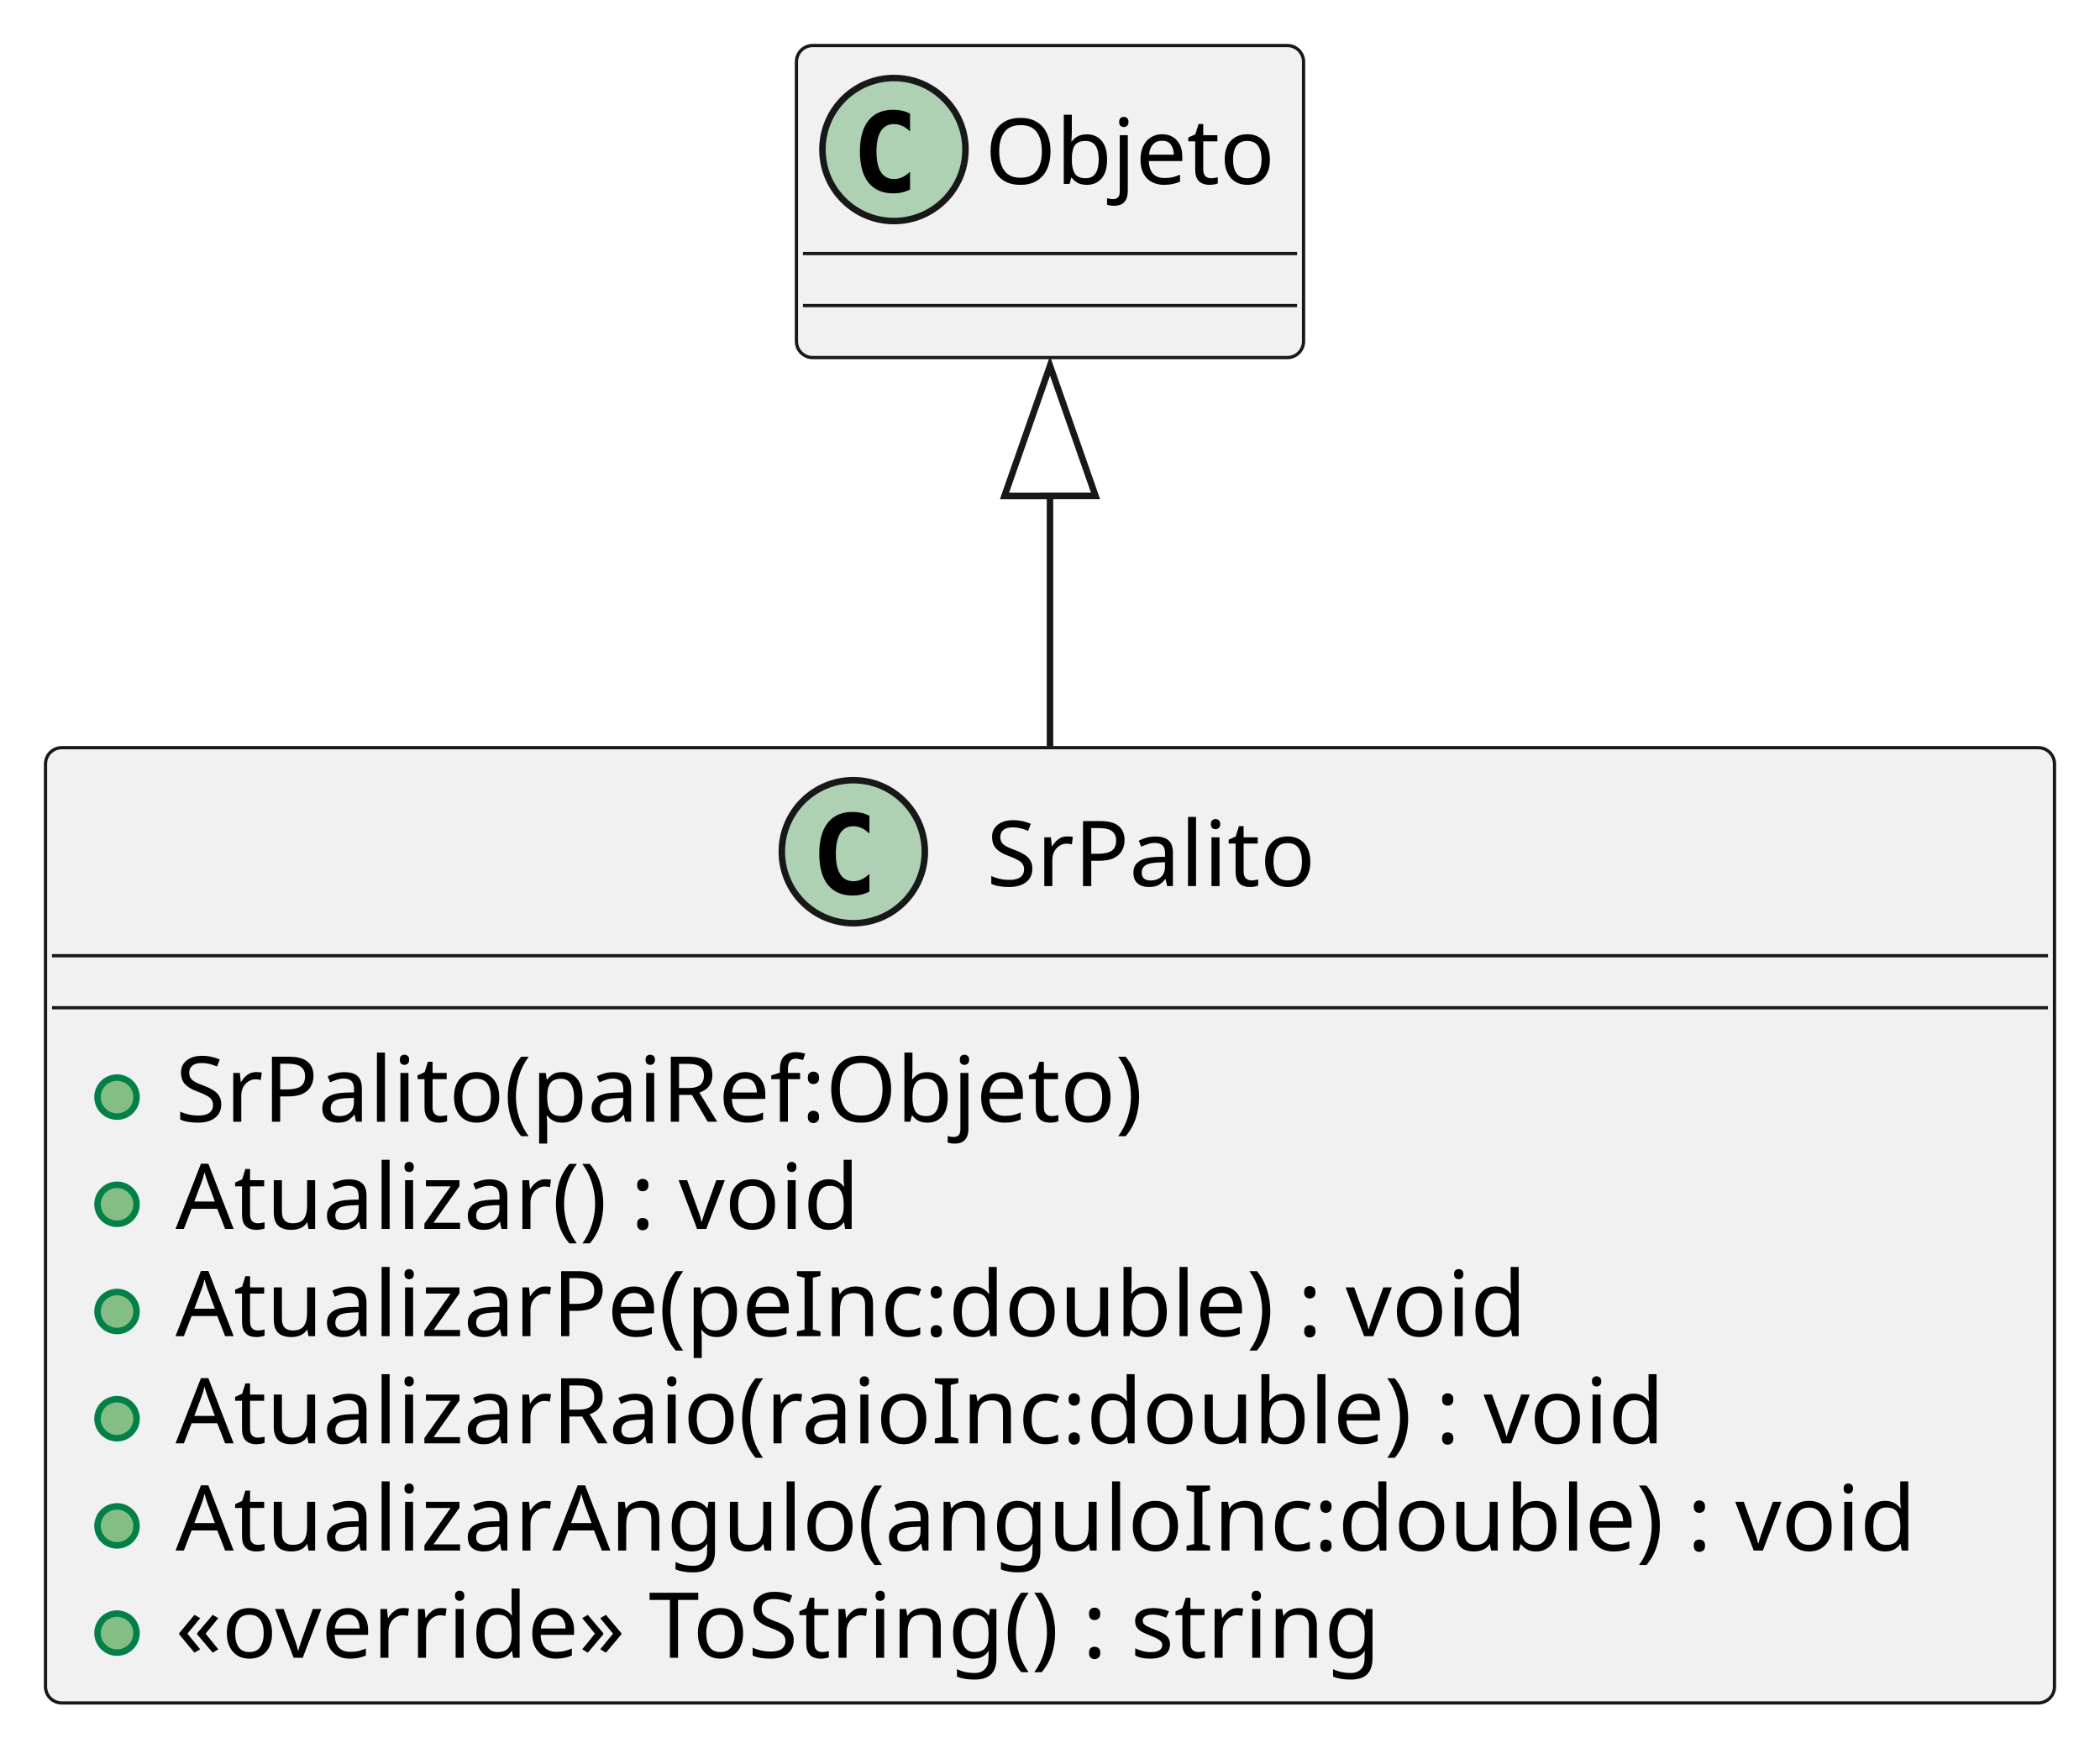
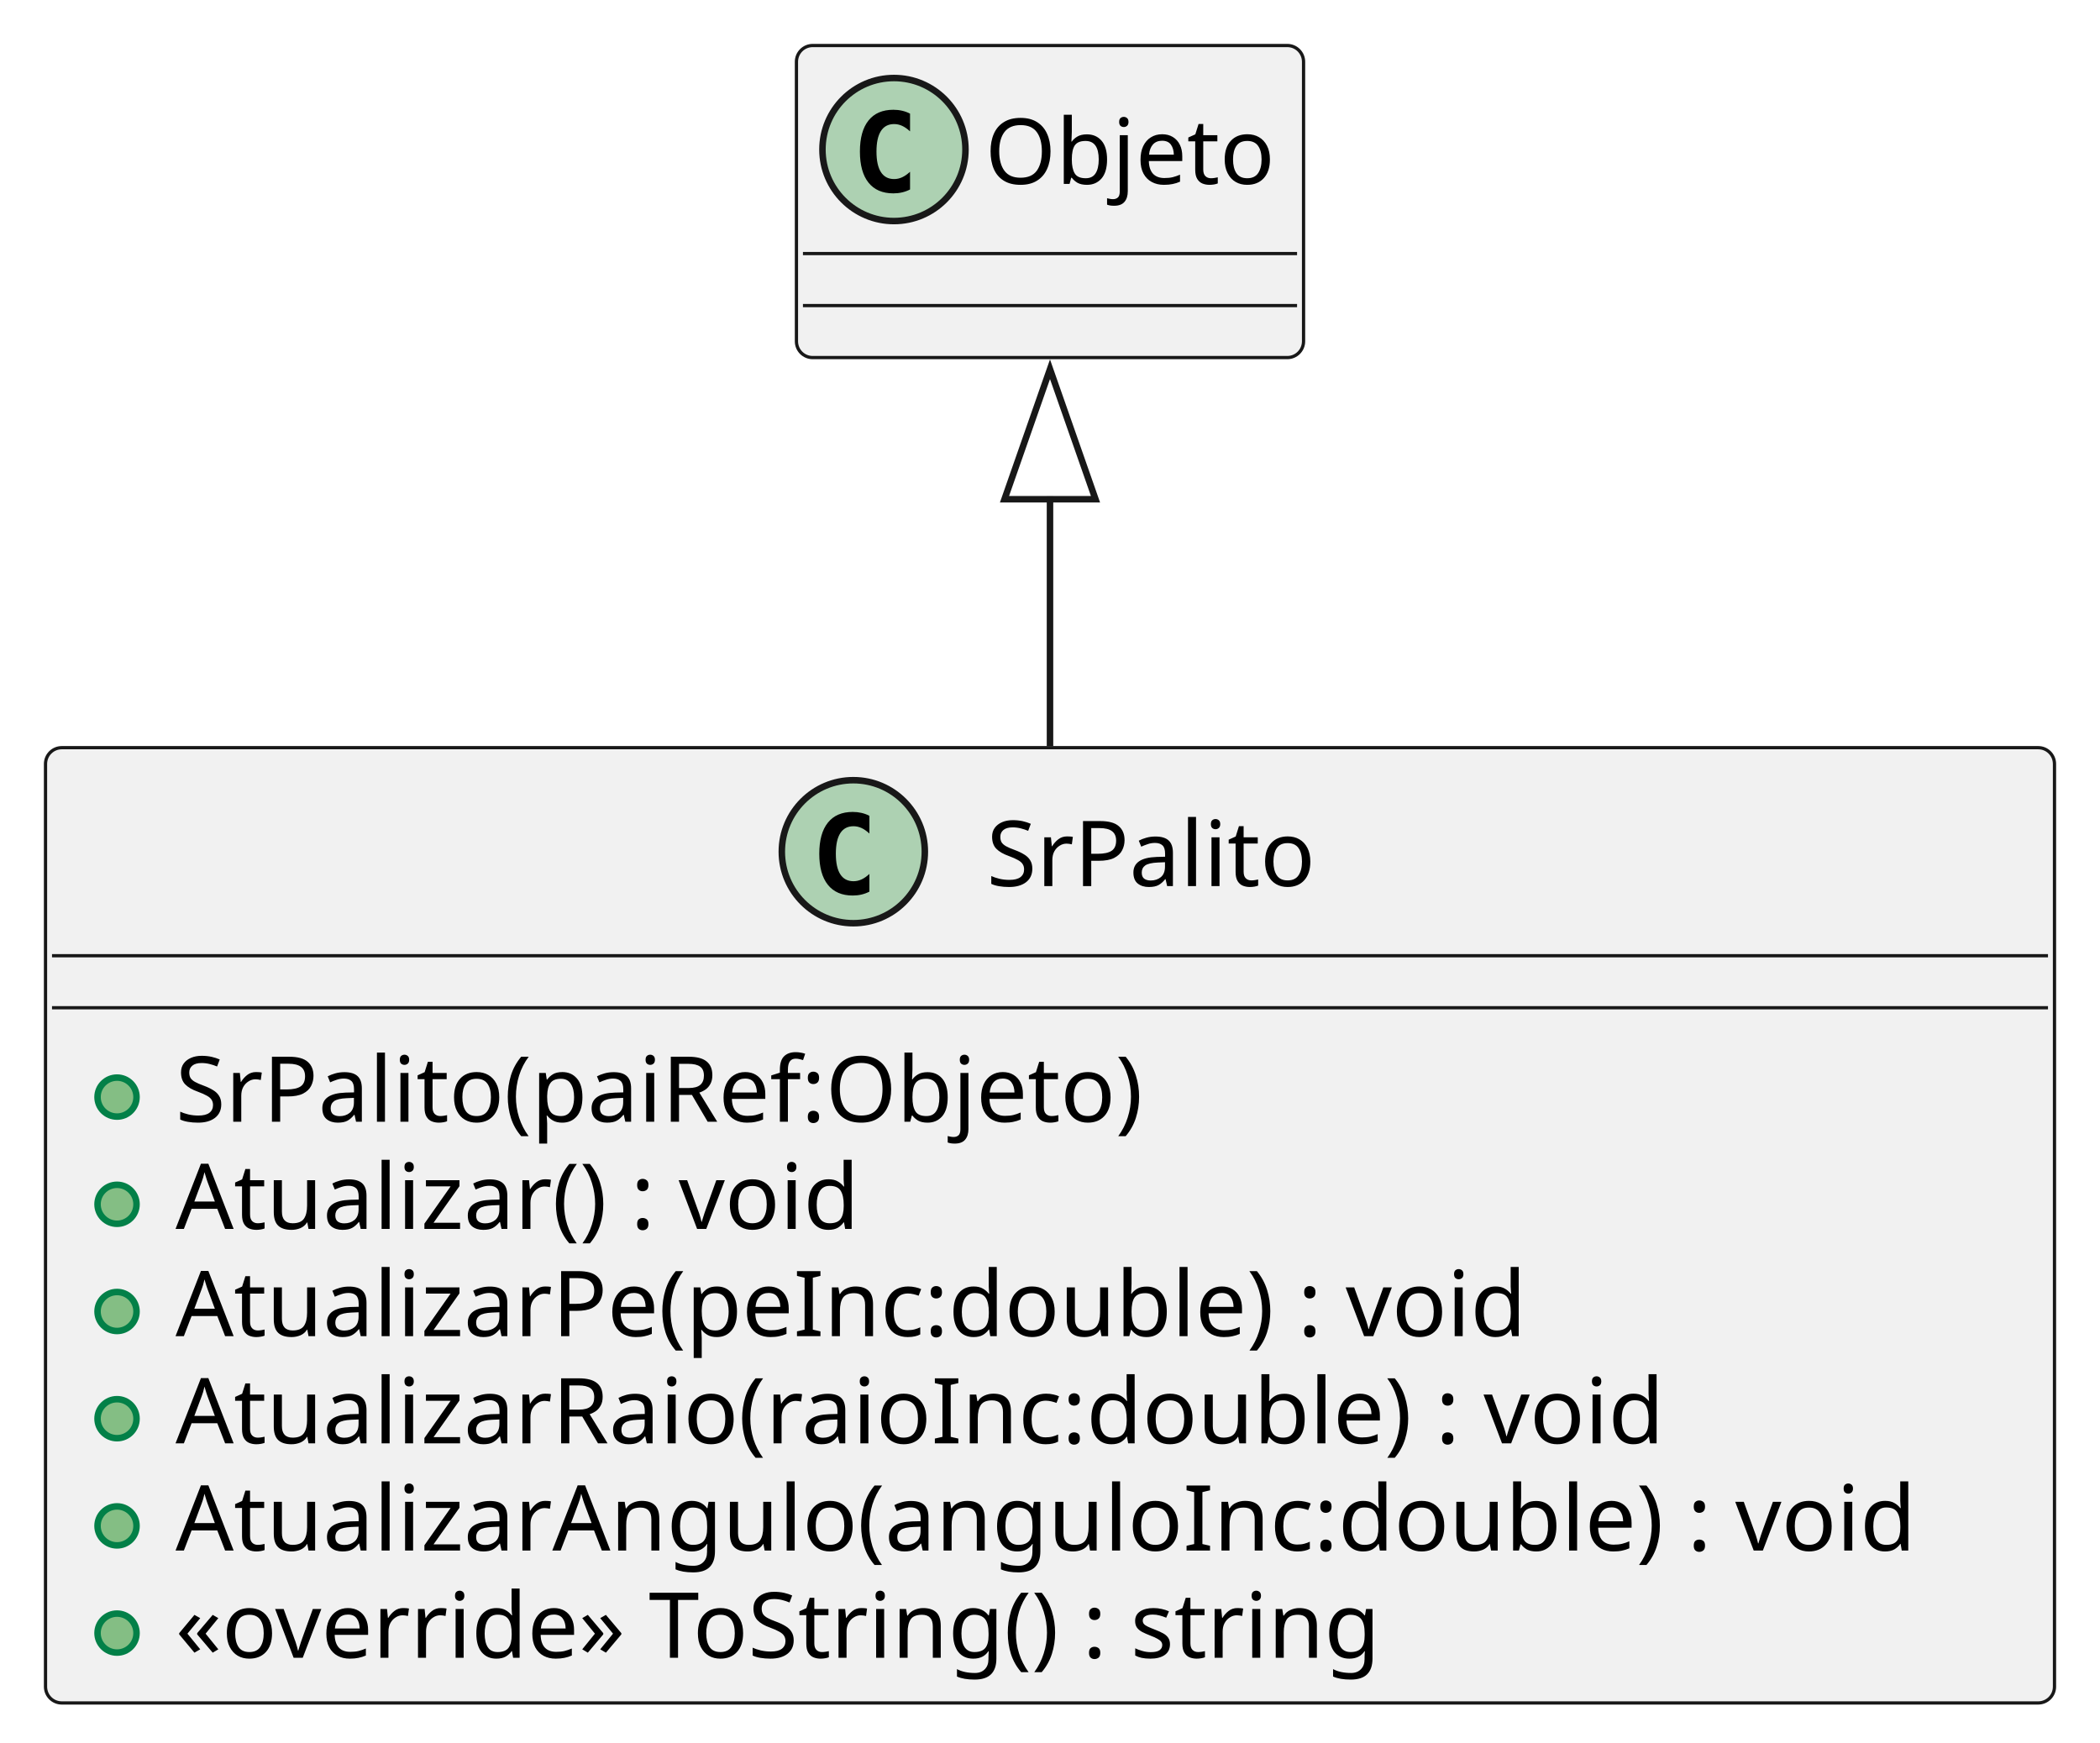
<svg xmlns="http://www.w3.org/2000/svg" contentStyleType="text/css" height="268px" preserveAspectRatio="none" style="width:323px;height:268px;background:#FFFFFF;" version="1.1" viewBox="0 0 323 268" width="323px" zoomAndPan="magnify">
  <defs />
  <g>
    <g id="elem_SrPalito">
      <rect codeLine="1" fill="#F1F1F1" height="146.93" id="SrPalito" rx="2.5" ry="2.5" style="stroke:#181818;stroke-width:0.5;" width="309" x="7" y="115" />
      <ellipse cx="131.25" cy="131" fill="#ADD1B2" rx="11" ry="11" style="stroke:#181818;stroke-width:1.0;" />
      <path d="M133.723,137.143 Q133.142,137.442 132.503,137.591 Q131.864,137.741 131.158,137.741 Q128.651,137.741 127.332,136.089 Q126.012,134.437 126.012,131.316 Q126.012,128.186 127.332,126.535 Q128.651,124.883 131.158,124.883 Q131.864,124.883 132.511,125.032 Q133.159,125.182 133.723,125.481 L133.723,128.203 Q133.092,127.622 132.499,127.352 Q131.905,127.082 131.274,127.082 Q129.93,127.082 129.245,128.149 Q128.56,129.216 128.56,131.316 Q128.56,133.408 129.245,134.474 Q129.93,135.541 131.274,135.541 Q131.905,135.541 132.499,135.271 Q133.092,135.001 133.723,134.42 Z " fill="#000000" />
      <text fill="#000000" font-family="sans-serif" font-size="14" lengthAdjust="spacing" textLength="52" x="151.75" y="136.291">SrPalito</text>
      <line style="stroke:#181818;stroke-width:0.5;" x1="8" x2="315" y1="147" y2="147" />
      <line style="stroke:#181818;stroke-width:0.5;" x1="8" x2="315" y1="155" y2="155" />
      <ellipse cx="18" cy="168.744" fill="#84BE84" rx="3" ry="3" style="stroke:#038048;stroke-width:1.0;" />
      <text fill="#000000" font-family="sans-serif" font-size="14" lengthAdjust="spacing" textLength="155" x="27" y="172.535">SrPalito(paiRef:Objeto)</text>
      <ellipse cx="18" cy="185.232" fill="#84BE84" rx="3" ry="3" style="stroke:#038048;stroke-width:1.0;" />
      <text fill="#000000" font-family="sans-serif" font-size="14" lengthAdjust="spacing" textLength="113" x="27" y="189.023">Atualizar() : void</text>
      <ellipse cx="18" cy="201.721" fill="#84BE84" rx="3" ry="3" style="stroke:#038048;stroke-width:1.0;" />
      <text fill="#000000" font-family="sans-serif" font-size="14" lengthAdjust="spacing" textLength="218" x="27" y="205.512">AtualizarPe(peInc:double) : void</text>
      <ellipse cx="18" cy="218.209" fill="#84BE84" rx="3" ry="3" style="stroke:#038048;stroke-width:1.0;" />
      <text fill="#000000" font-family="sans-serif" font-size="14" lengthAdjust="spacing" textLength="242" x="27" y="222">AtualizarRaio(raioInc:double) : void</text>
      <ellipse cx="18" cy="234.697" fill="#84BE84" rx="3" ry="3" style="stroke:#038048;stroke-width:1.0;" />
      <text fill="#000000" font-family="sans-serif" font-size="14" lengthAdjust="spacing" textLength="283" x="27" y="238.488">AtualizarAngulo(anguloInc:double) : void</text>
      <ellipse cx="18" cy="251.185" fill="#84BE84" rx="3" ry="3" style="stroke:#038048;stroke-width:1.0;" />
      <text fill="#000000" font-family="sans-serif" font-size="14" lengthAdjust="spacing" textLength="196" x="27" y="254.977">«override» ToString() : string</text>
    </g>
    <g id="elem_Objeto">
      <rect fill="#F1F1F1" height="48" id="Objeto" rx="2.5" ry="2.5" style="stroke:#181818;stroke-width:0.5;" width="78" x="122.5" y="7" />
      <ellipse cx="137.5" cy="23" fill="#ADD1B2" rx="11" ry="11" style="stroke:#181818;stroke-width:1.0;" />
      <path d="M139.973,29.143 Q139.392,29.442 138.753,29.591 Q138.114,29.741 137.408,29.741 Q134.901,29.741 133.582,28.089 Q132.262,26.437 132.262,23.316 Q132.262,20.186 133.582,18.535 Q134.901,16.883 137.408,16.883 Q138.114,16.883 138.761,17.032 Q139.409,17.182 139.973,17.48 L139.973,20.203 Q139.342,19.622 138.749,19.352 Q138.155,19.082 137.524,19.082 Q136.18,19.082 135.495,20.149 Q134.81,21.216 134.81,23.316 Q134.81,25.408 135.495,26.474 Q136.18,27.541 137.524,27.541 Q138.155,27.541 138.749,27.271 Q139.342,27.002 139.973,26.42 Z " fill="#000000" />
      <text fill="#000000" font-family="sans-serif" font-size="14" lengthAdjust="spacing" textLength="46" x="151.5" y="28.291">Objeto</text>
      <line style="stroke:#181818;stroke-width:0.5;" x1="123.5" x2="199.5" y1="39" y2="39" />
      <line style="stroke:#181818;stroke-width:0.5;" x1="123.5" x2="199.5" y1="47" y2="47" />
    </g>
    <g id="link_Objeto_SrPalito">
-       <path codeLine="9" d="M161.5,75.88 C161.5,88.01 161.5,101.5 161.5,114.79 " fill="none" id="Objeto-backto-SrPalito" style="stroke:#181818;stroke-width:1.0;" />
-       <polygon fill="none" points="154.5,76.28,161.5,56.27,168.5,76.27,154.5,76.28" style="stroke:#181818;stroke-width:1.0;" />
+       <path codeLine="9" d="M161.5,76.35 C161.5,88.35 161.5,101.66 161.5,114.79 " fill="none" id="Objeto-backto-SrPalito" style="stroke:#181818;stroke-width:1.0;" />
+       <polygon fill="none" points="154.5,76.79,161.5,56.79,168.5,76.79,154.5,76.79" style="stroke:#181818;stroke-width:1.0;" />
    </g>
  </g>
</svg>
